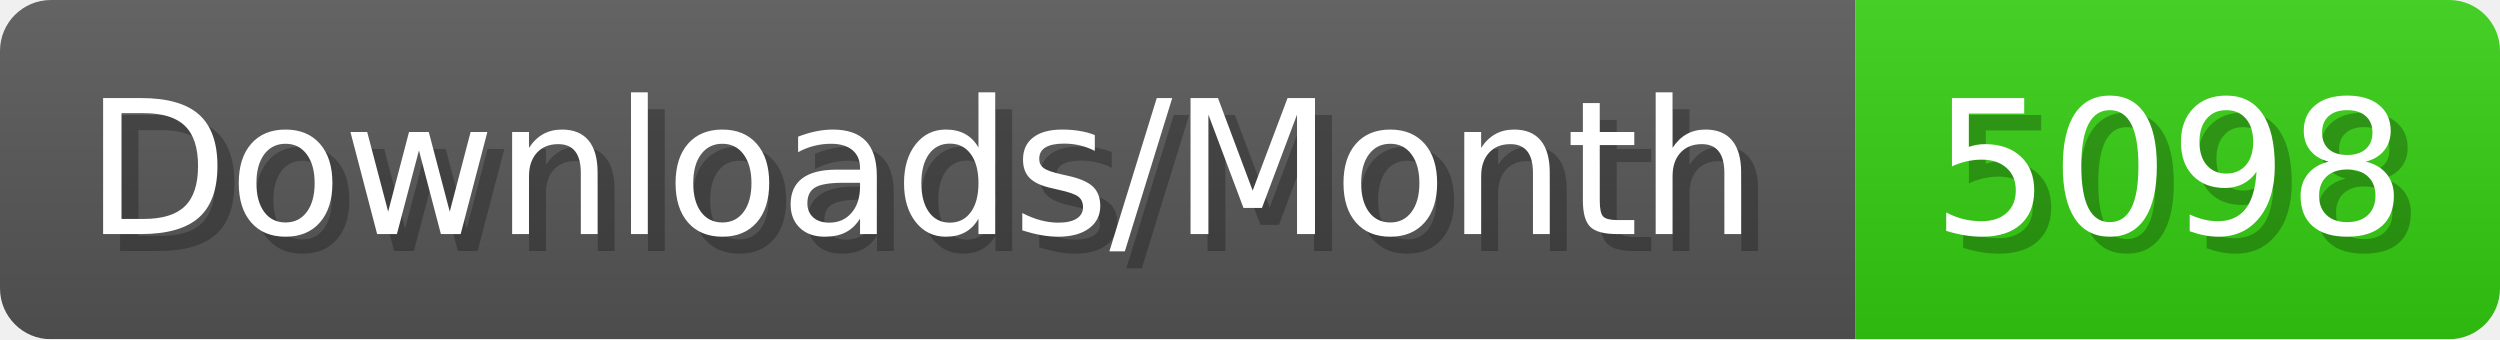
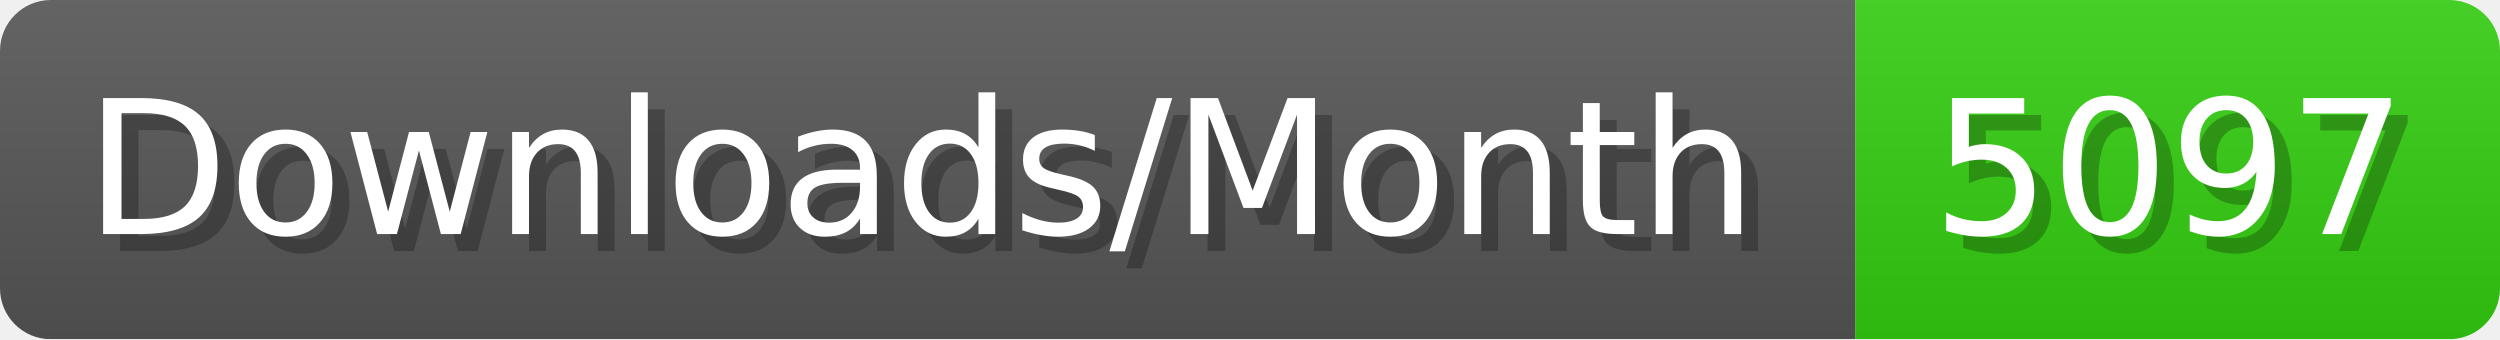
- <svg xmlns="http://www.w3.org/2000/svg" width="147.4" height="20" viewBox="0 0 1474 200" role="img" aria-label="Downloads/Month: 5098">
+ <svg xmlns="http://www.w3.org/2000/svg" width="147.4" height="20" viewBox="0 0 1474 200" role="img" aria-label="Downloads/Month: 5097">
  <linearGradient id="YlXUI" x2="0" y2="100%">
    <stop offset="0" stop-opacity=".1" stop-color="#EEE" />
    <stop offset="1" stop-opacity=".1" />
  </linearGradient>
  <mask id="JHhop">
    <rect width="1474" height="200" rx="30" fill="#FFF" />
  </mask>
  <g mask="url(#JHhop)">
    <rect width="1094" height="200" fill="#555" />
    <rect width="380" height="200" fill="#3C1" x="1094" />
    <rect width="1474" height="200" fill="url(#YlXUI)" />
  </g>
  <g aria-hidden="true" fill="#fff" text-anchor="start" font-family="Verdana,DejaVu Sans,sans-serif" font-size="110">
    <text x="60" y="148" textLength="994" fill="#000" opacity="0.25">Downloads/Month</text>
    <text x="50" y="138" textLength="994">Downloads/Month</text>
-     <text x="1149" y="148" textLength="280" fill="#000" opacity="0.25">5098</text>
-     <text x="1139" y="138" textLength="280">5098</text>
+     <text x="1149" y="148" textLength="280" fill="#000" opacity="0.25">5097</text>
+     <text x="1139" y="138" textLength="280">5097</text>
  </g>
</svg>
